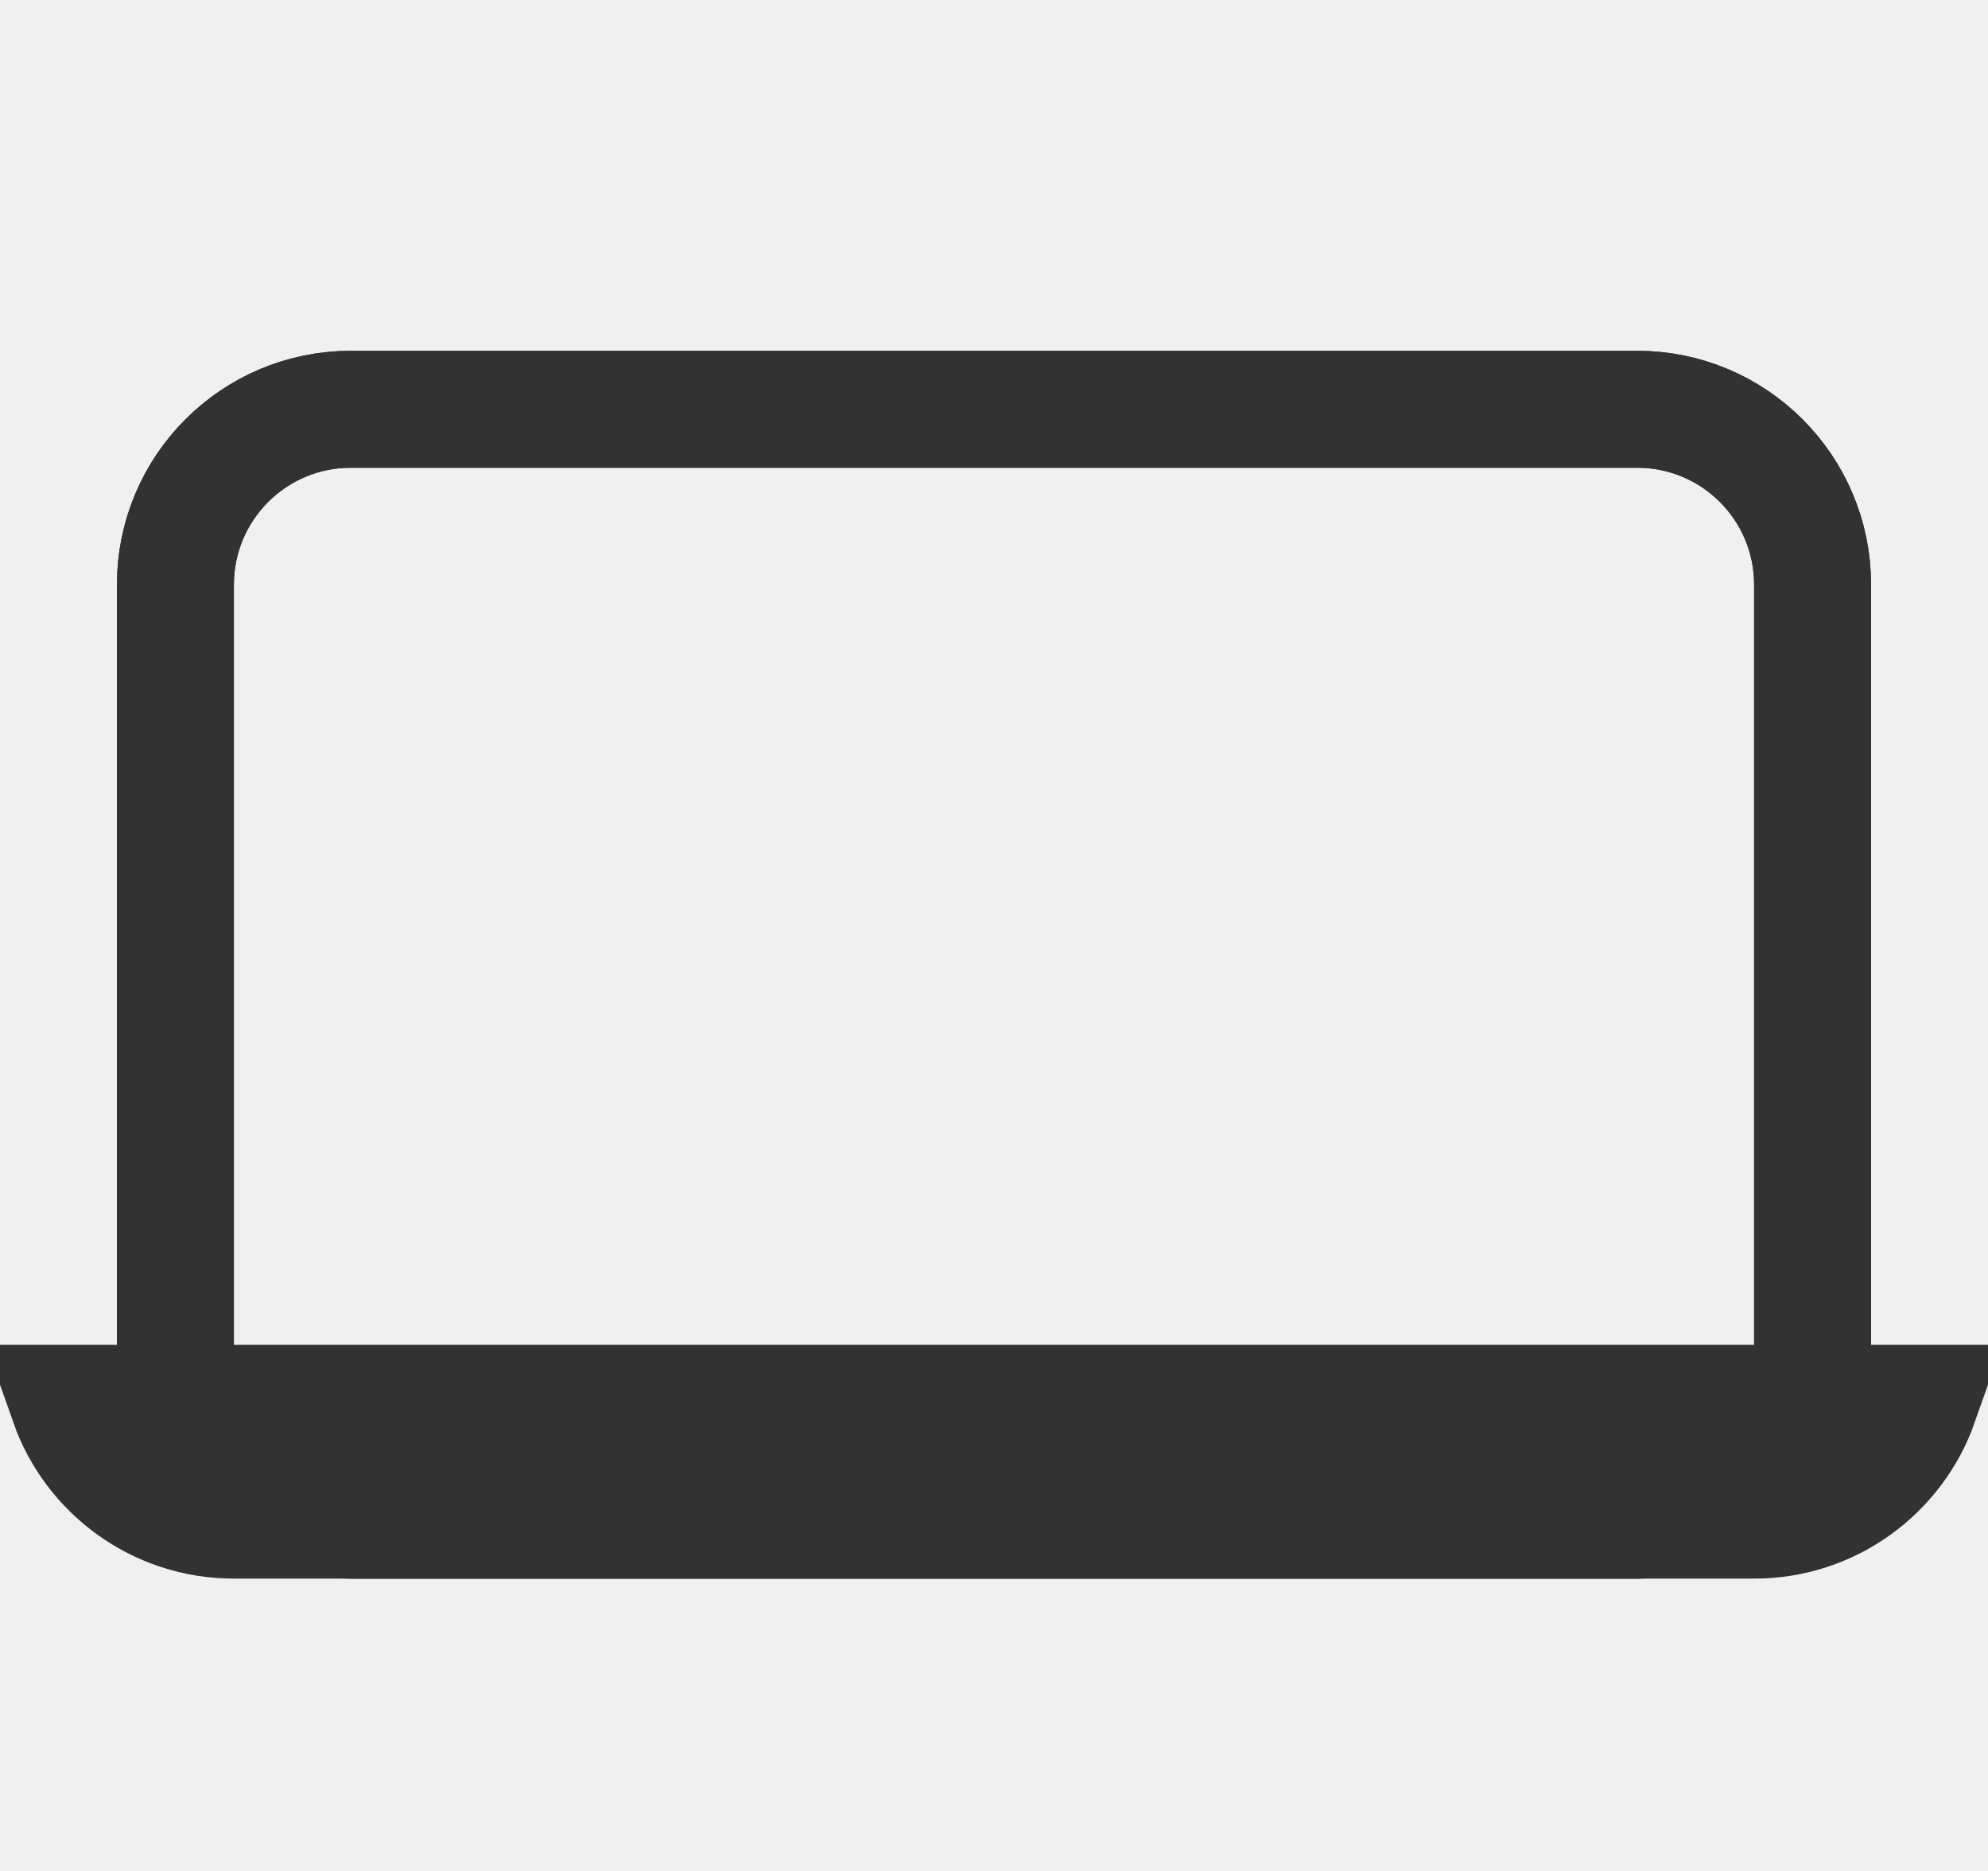
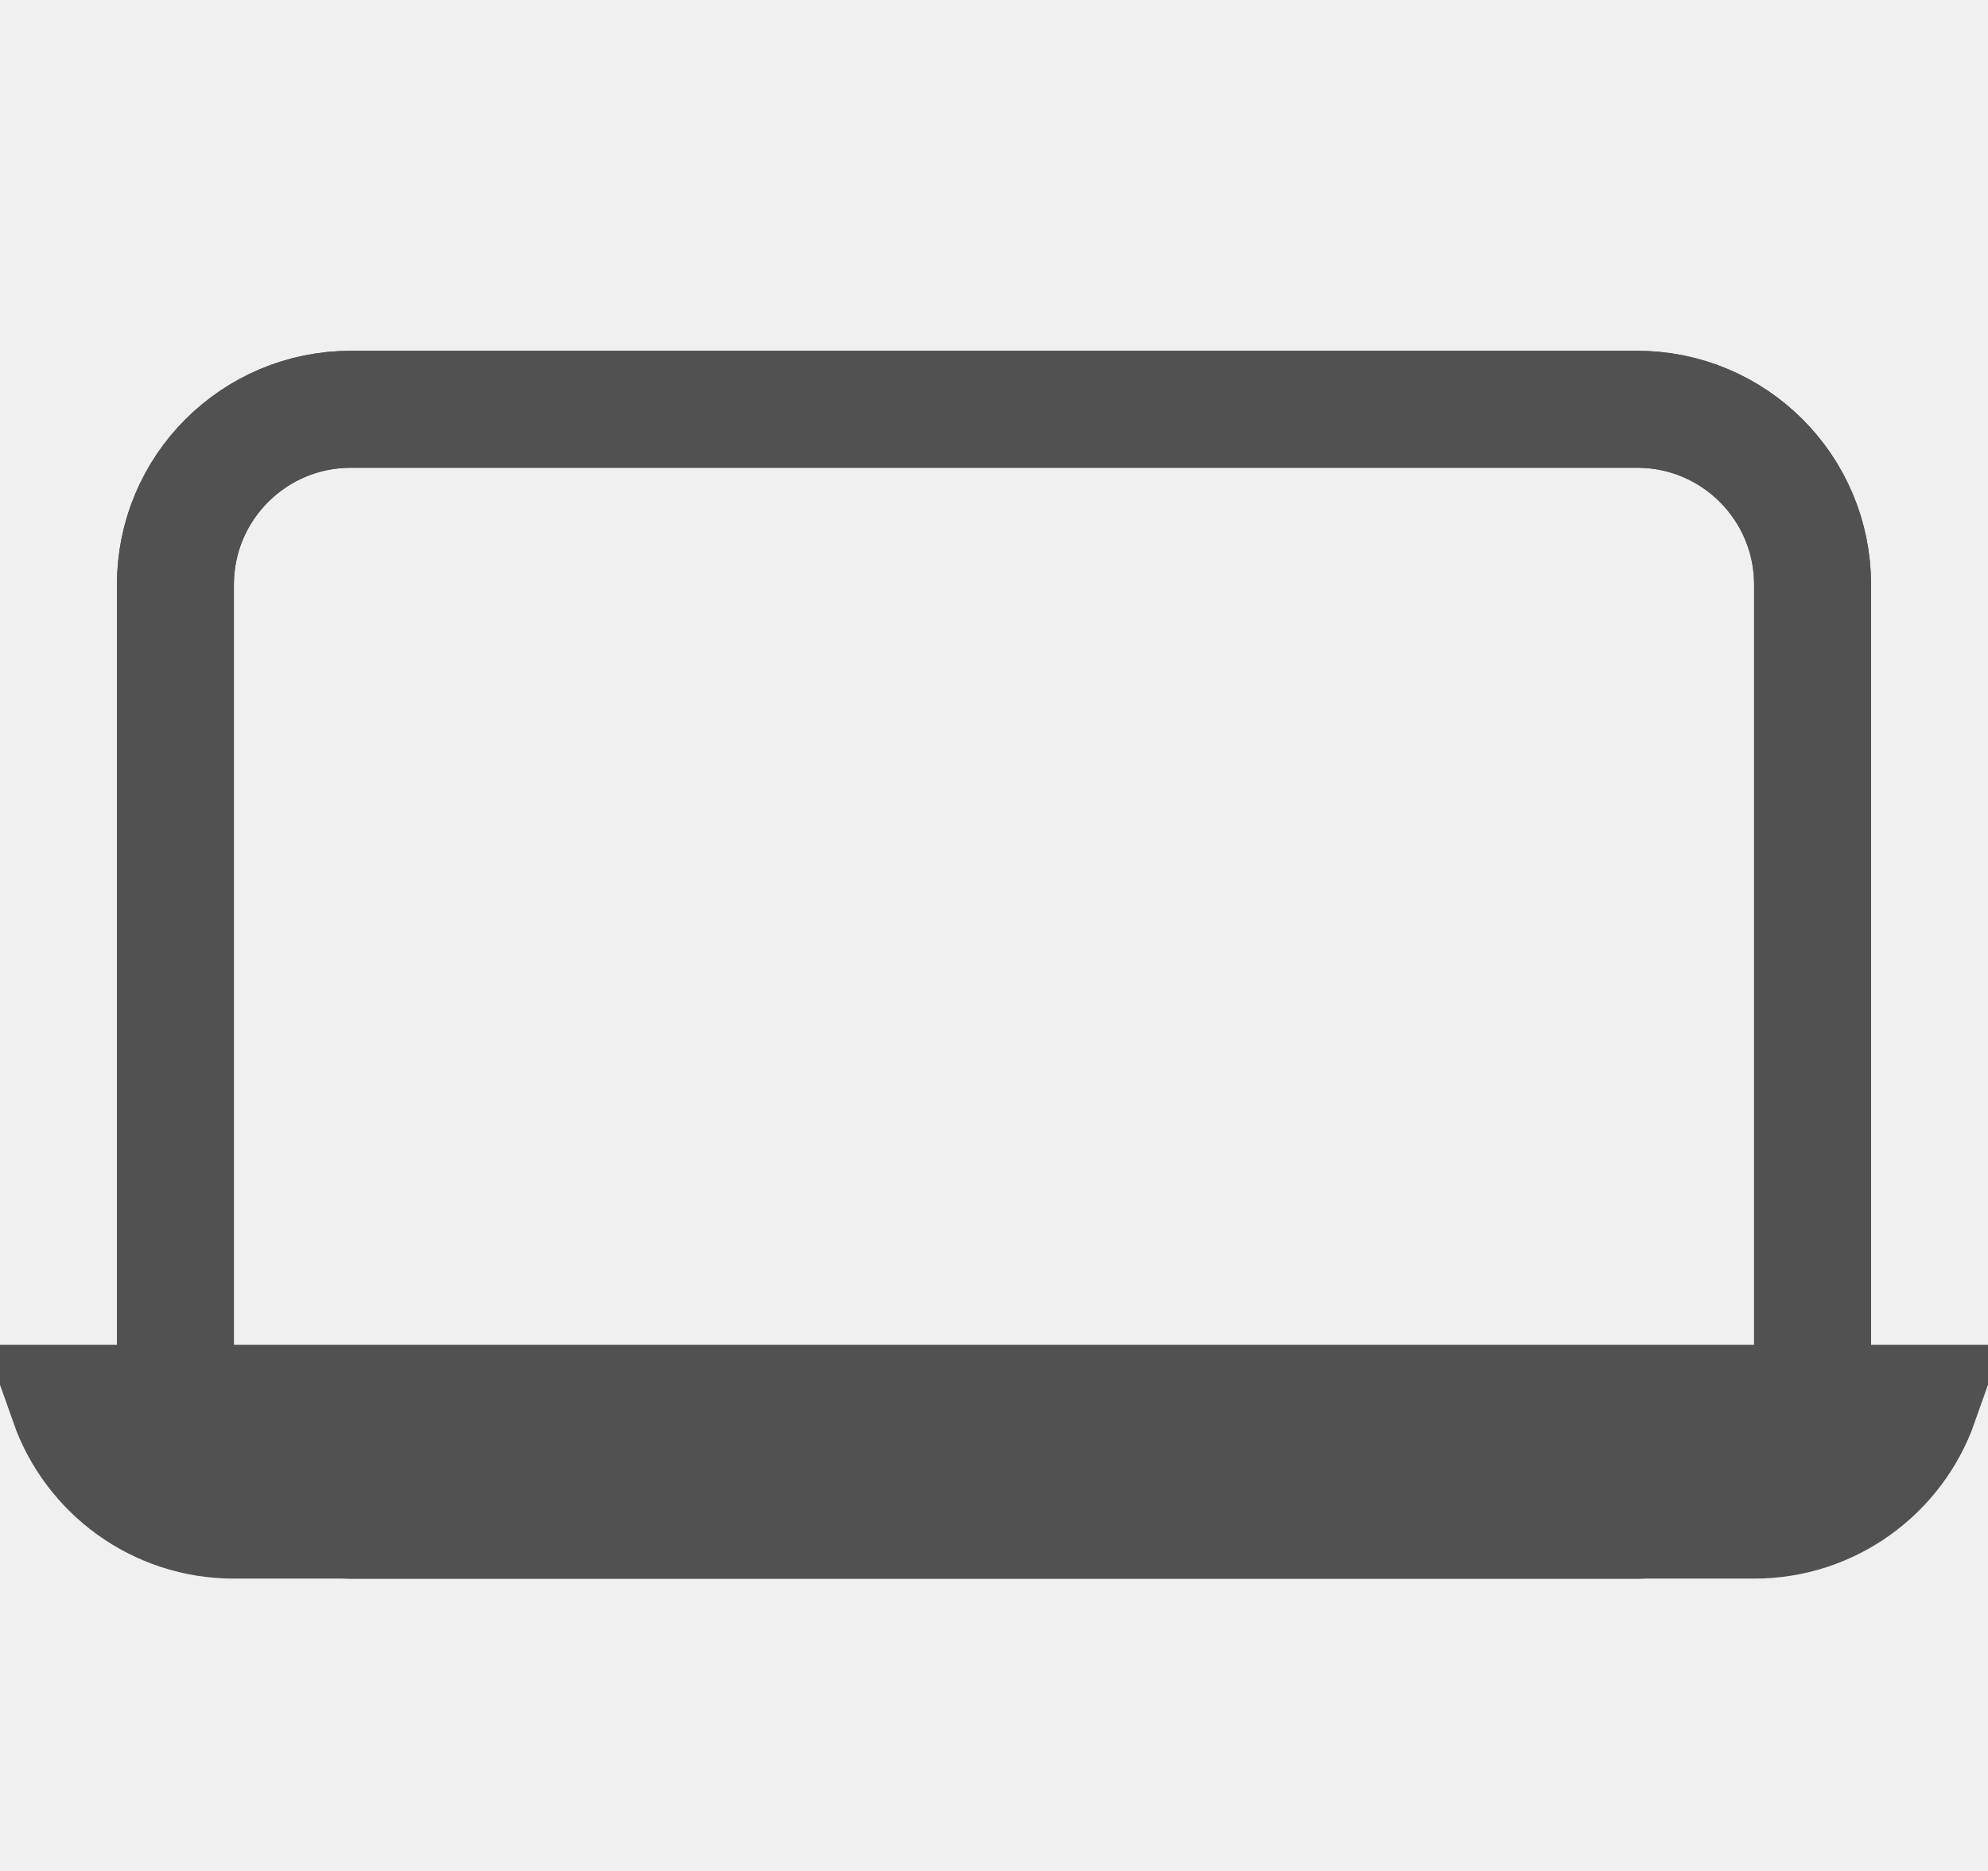
<svg xmlns="http://www.w3.org/2000/svg" width="34px" height="32px" viewBox="0 0 34 32" version="1.1">
  <g id="Icon_bank" stroke="none" stroke-width="1" fill="none" fill-rule="evenodd">
-     <g id="Group" transform="translate(0, 6)" stroke="#323232" stroke-width="2">
+     <g id="Group" transform="translate(0, 6)" stroke="#515151" stroke-width="2">
      <rect id="Rectangle" x="3" y="1" width="28" height="19" rx="3" />
      <path d="M1.171,18 C1.583,19.165 2.694,20 4,20 L30,20 C31.306,20 32.417,19.165 32.829,18 L1.171,18 Z" id="Rectangle" fill="#FFFFFF" />
      <rect id="Rectangle" x="3" y="1" width="28" height="19" rx="3" />
    </g>
  </g>
</svg>
